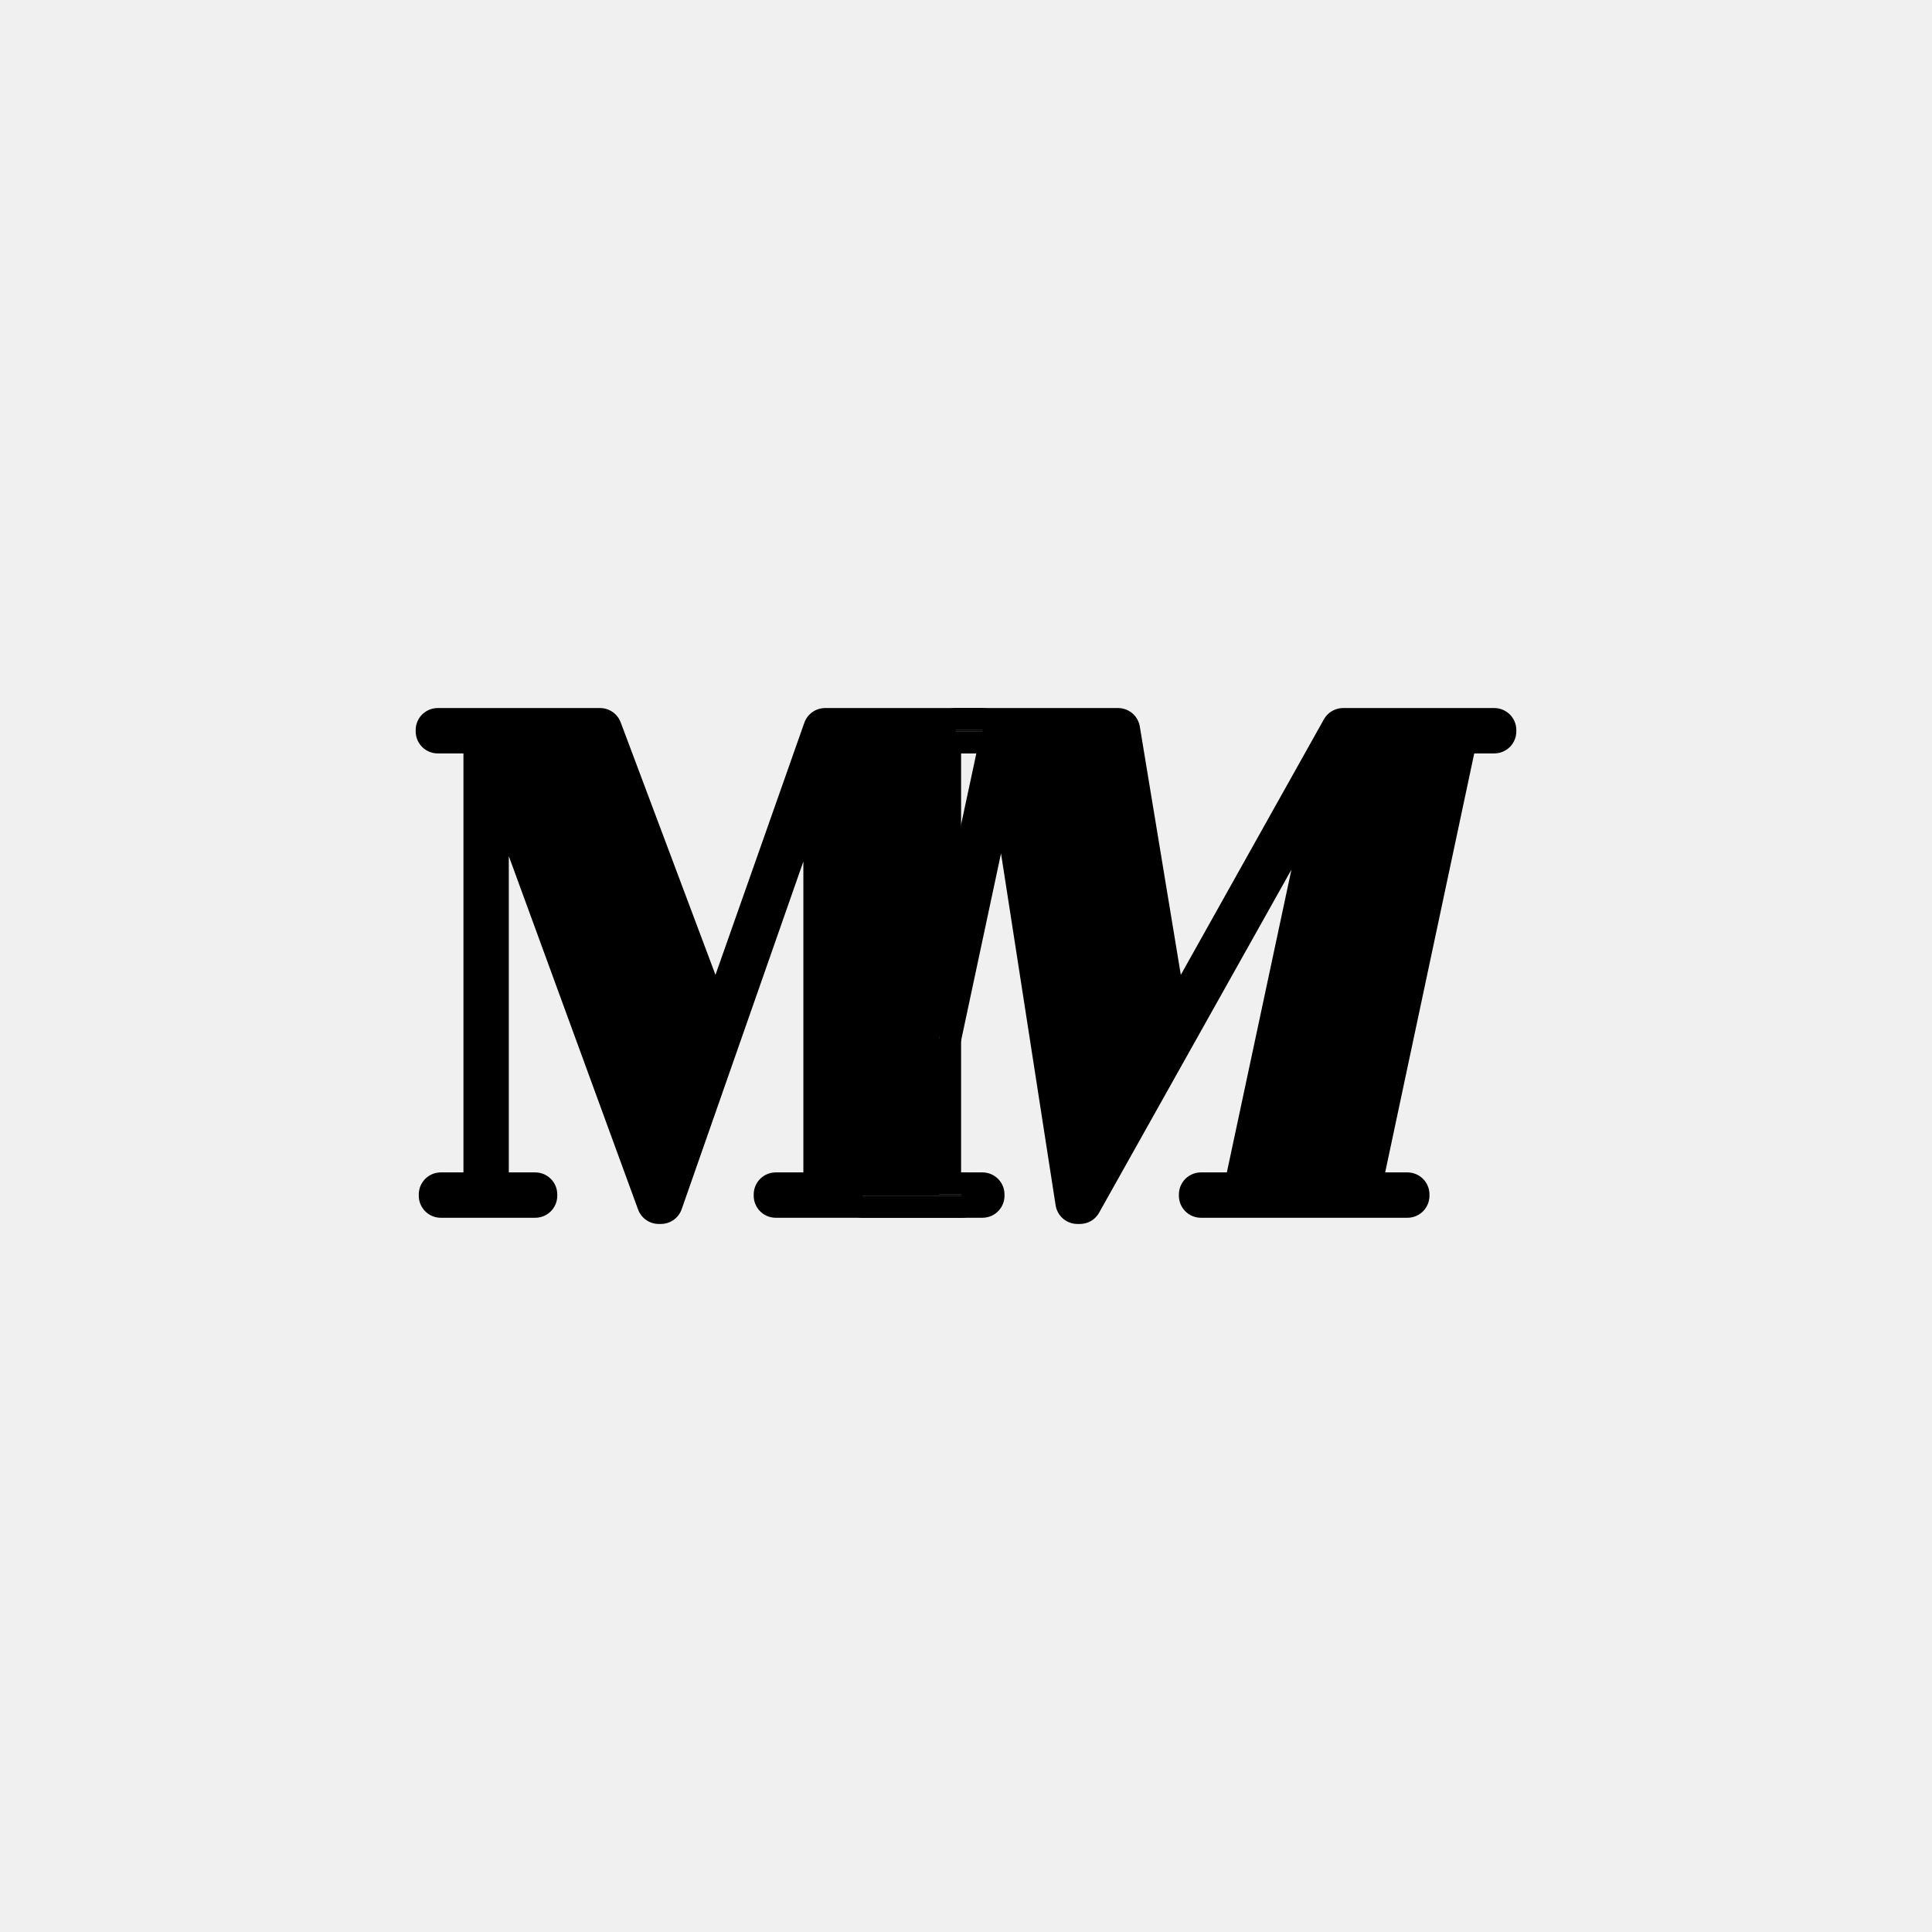
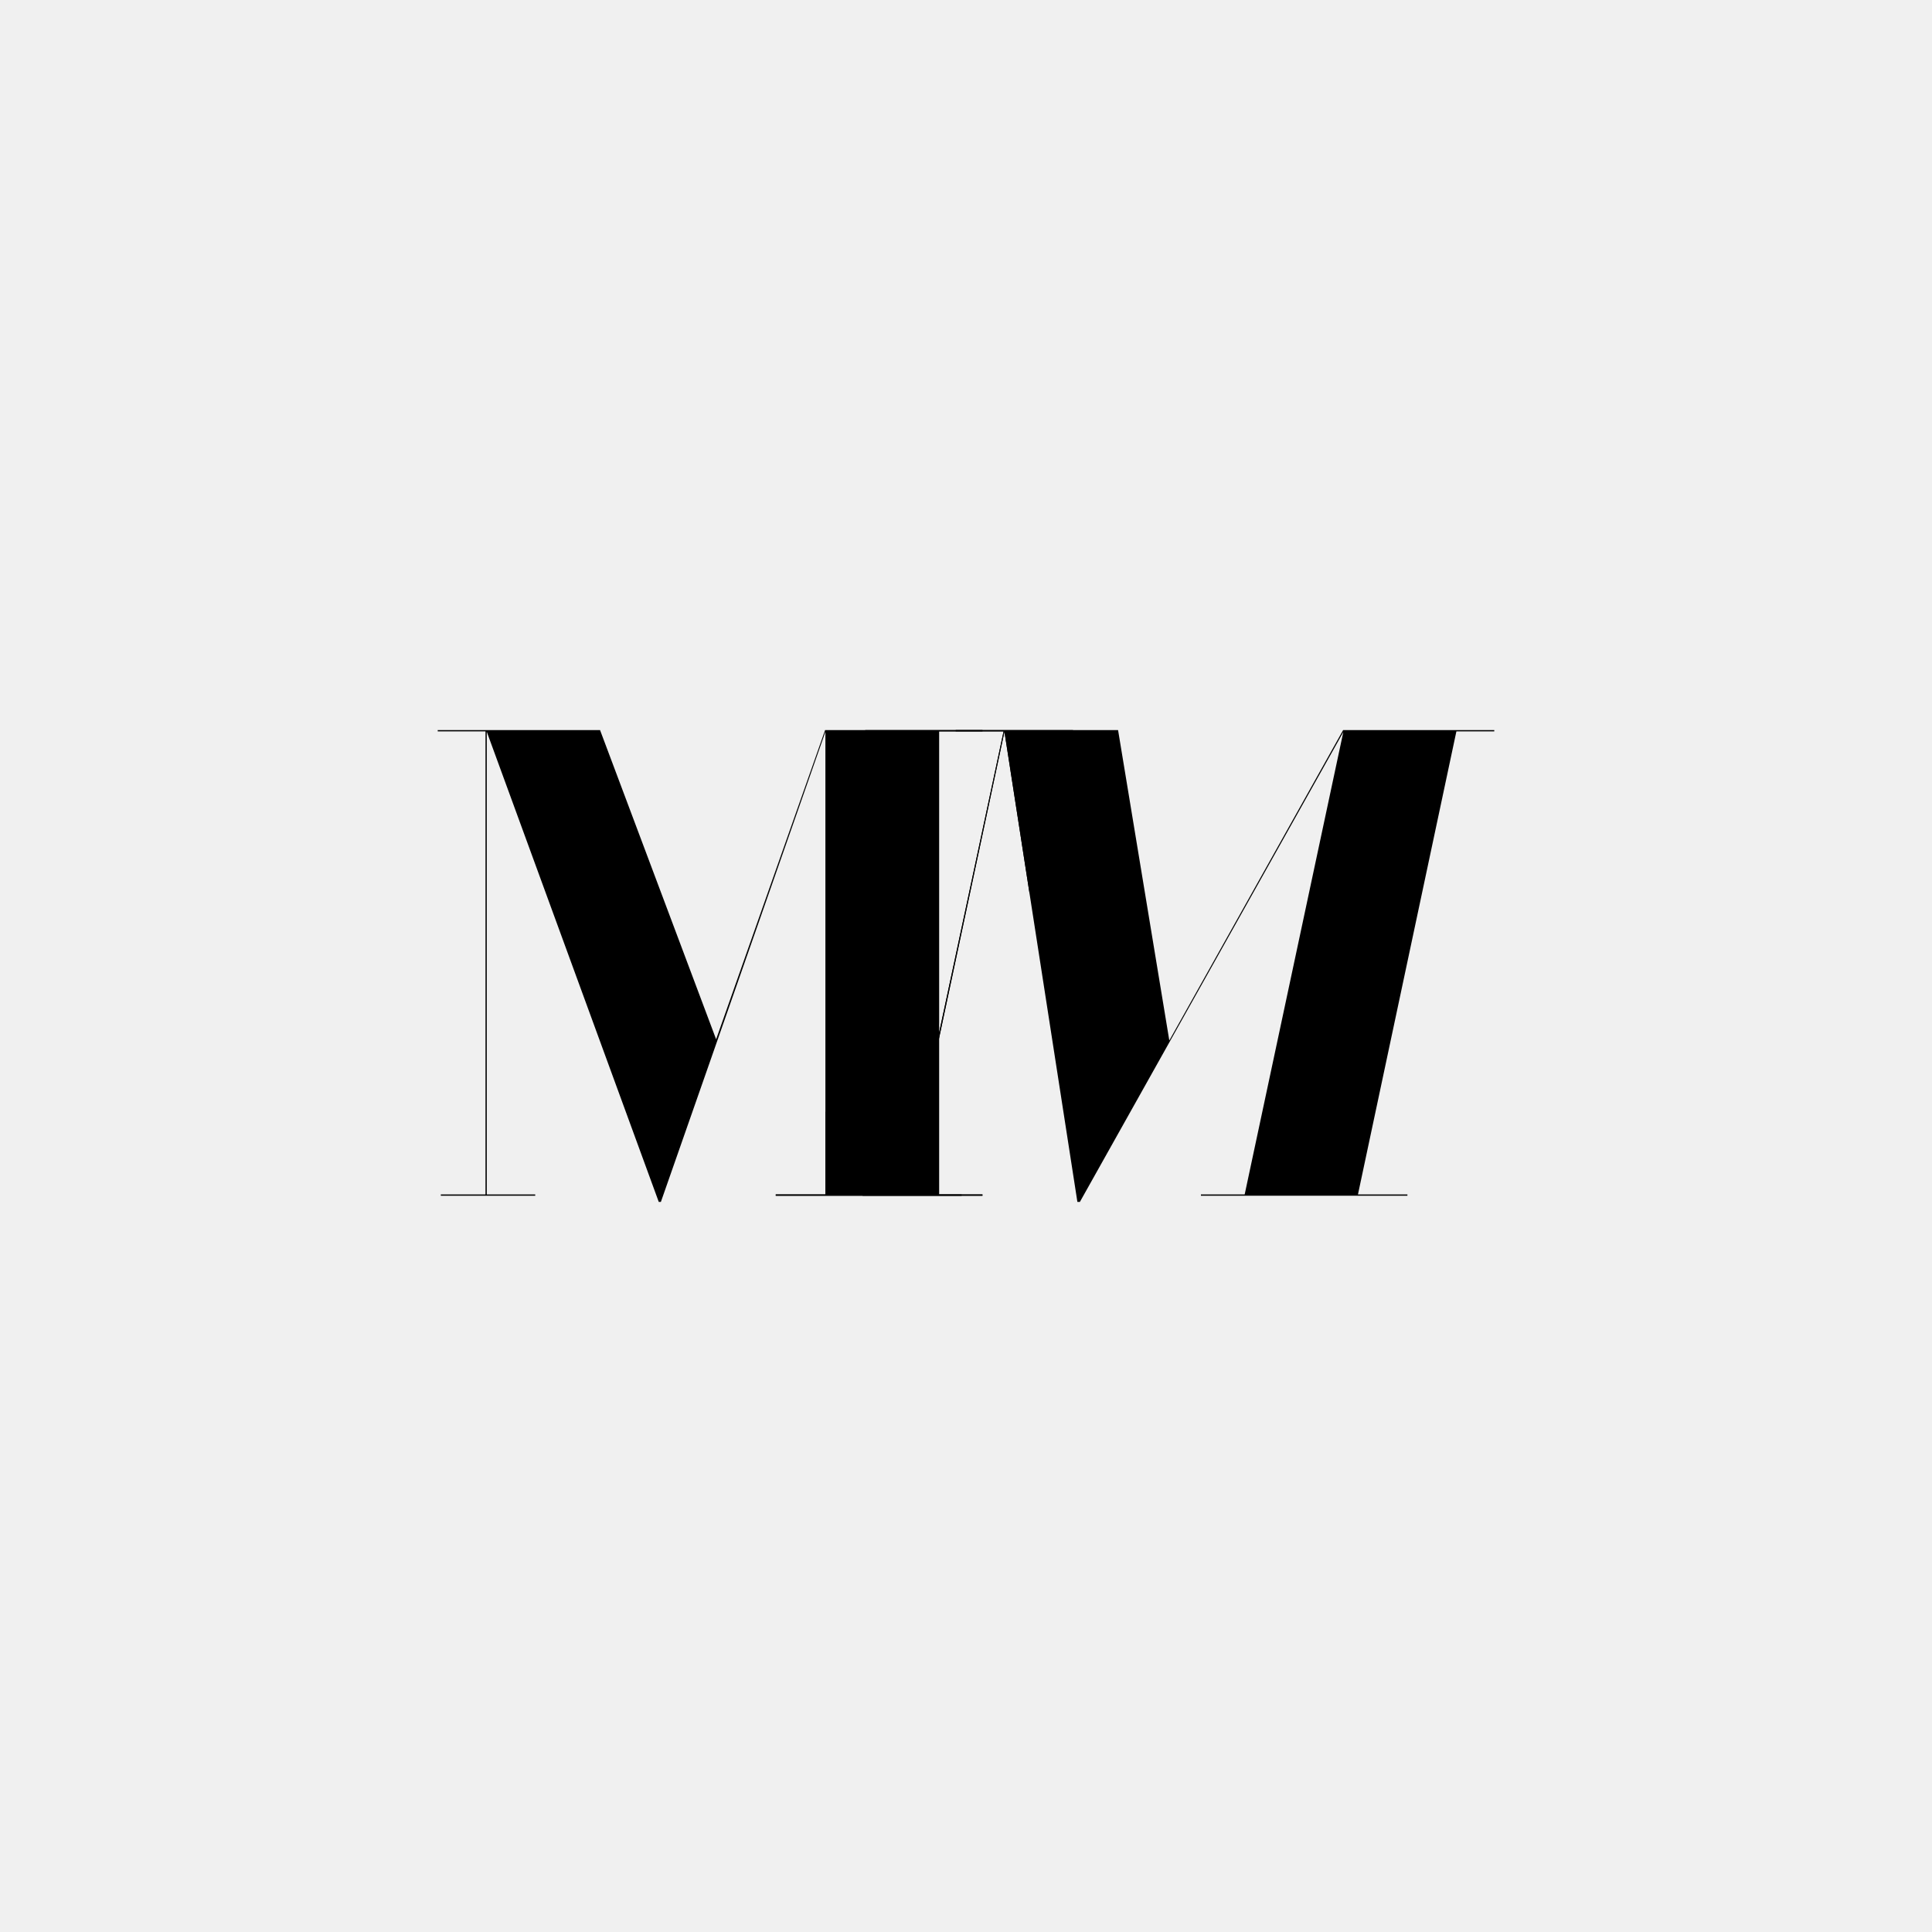
<svg xmlns="http://www.w3.org/2000/svg" viewBox="0 0 256 256" width="256" height="256">
  <defs>
    <clipPath id="cu">
      <path d="M87.29 159.26L64.42 96.74L79.51 96.74L94.89 137.71L109.33 96.74L109.45 96.74L87.57 159.26ZM64.5 96.74L64.5 158.27L70.92 158.27L70.92 158.44L58.41 158.44L58.41 158.27L64.33 158.27L64.33 96.91L58 96.91L58 96.74ZM130.18 96.74L130.18 96.91L124.43 96.91L124.43 158.27L130.18 158.27L130.18 158.44L102.79 158.44L102.79 158.27L109.37 158.27L109.37 96.74Z" />
    </clipPath>
    <clipPath id="ci">
      <path d="M142.76 159.26L133.06 96.74L148.15 96.74L154.94 137.87L177.97 96.74L178.14 96.74L143.09 159.26ZM114.3 158.44L114.3 158.27L127.42 158.27L127.42 158.44ZM119.81 158.44L132.98 96.91L126.64 96.91L126.64 96.74L133.14 96.74L119.98 158.44ZM159.13 158.44L159.13 158.27L186.49 158.27L186.49 158.44ZM164.89 158.44L178.05 96.74L198 96.74L198 96.91L192.98 96.91L179.9 158.44Z" />
    </clipPath>
    <mask id="x" maskUnits="userSpaceOnUse" x="0" y="0" width="256" height="256">
      <rect x="0" y="0" width="256" height="256" fill="#FFFFFF" />
      <path d="M142.76 159.26L133.06 96.74L148.15 96.74L154.94 137.87L177.97 96.74L178.14 96.74L143.09 159.26ZM114.3 158.44L114.3 158.27L127.42 158.27L127.42 158.44ZM119.81 158.44L132.98 96.91L126.64 96.91L126.64 96.74L133.14 96.74L119.98 158.44ZM159.13 158.44L159.13 158.27L186.49 158.27L186.49 158.44ZM164.89 158.44L178.05 96.74L198 96.74L198 96.91L192.98 96.91L179.9 158.44Z" fill="#000000" clip-path="url(#cu)" />
    </mask>
  </defs>
  <g mask="url(#x)">
-     <path d="M87.29 159.26L64.42 96.74L79.51 96.74L94.89 137.71L109.33 96.74L109.45 96.74L87.57 159.26ZM64.5 96.74L64.5 158.27L70.92 158.27L70.92 158.44L58.41 158.44L58.41 158.27L64.33 158.27L64.33 96.91L58 96.91L58 96.74ZM130.18 96.74L130.18 96.91L124.43 96.91L124.43 158.27L130.18 158.27L130.18 158.44L102.79 158.44L102.79 158.27L109.37 158.27L109.37 96.74Z" fill="#000000" stroke="#000000" stroke-width="5.84" stroke-linejoin="round" />
-     <path d="M142.76 159.26L133.06 96.74L148.15 96.74L154.94 137.87L177.97 96.74L178.14 96.74L143.09 159.26ZM114.3 158.44L114.3 158.27L127.42 158.27L127.42 158.44ZM119.81 158.44L132.98 96.91L126.64 96.91L126.64 96.74L133.14 96.74L119.98 158.44ZM159.13 158.44L159.13 158.27L186.49 158.27L186.49 158.44ZM164.89 158.44L178.05 96.74L198 96.74L198 96.91L192.98 96.91L179.9 158.44Z" fill="#000000" stroke="#000000" stroke-width="5.84" stroke-linejoin="round" />
+     <path d="M87.29 159.26L64.42 96.74L79.51 96.74L94.89 137.71L109.33 96.74L109.45 96.74L87.57 159.26ZM64.5 96.74L64.5 158.27L70.92 158.27L70.92 158.44L58.41 158.44L58.41 158.27L64.33 158.27L64.33 96.91L58 96.91L58 96.74ZM130.18 96.74L130.18 96.91L124.43 96.91L124.43 158.27L130.18 158.27L130.18 158.44L102.79 158.44L102.79 158.27L109.37 158.27L109.37 96.74Z" fill="#000000" stroke="none" />
+     <path d="M142.76 159.26L133.06 96.74L148.15 96.74L154.94 137.87L177.97 96.74L178.14 96.74L143.09 159.26ZM114.3 158.44L114.3 158.27L127.42 158.27L127.42 158.44ZM119.81 158.44L132.98 96.91L126.64 96.91L126.64 96.74L133.14 96.74L119.98 158.44ZM159.13 158.44L159.13 158.27L186.49 158.27L186.49 158.44ZM164.89 158.44L178.05 96.74L198 96.74L198 96.91L192.98 96.91L179.9 158.44Z" fill="#000000" stroke="none" />
  </g>
  <g clip-path="url(#ci)">
    <path d="M87.29 159.26L64.42 96.74L79.51 96.74L94.89 137.71L109.33 96.74L109.45 96.74L87.57 159.26ZM64.5 96.74L64.5 158.27L70.92 158.27L70.92 158.44L58.41 158.44L58.41 158.27L64.33 158.27L64.33 96.91L58 96.91L58 96.74ZM130.18 96.74L130.18 96.91L124.43 96.91L124.43 158.27L130.18 158.27L130.18 158.44L102.79 158.44L102.79 158.27L109.37 158.27L109.37 96.74Z" fill="none" stroke="#000000" stroke-width="24" stroke-linejoin="round" />
  </g>
  <g clip-path="url(#cu)">
    <path d="M142.76 159.26L133.06 96.74L148.15 96.74L154.94 137.87L177.97 96.74L178.14 96.74L143.09 159.26ZM114.3 158.44L114.3 158.27L127.42 158.27L127.42 158.44ZM119.81 158.44L132.98 96.91L126.64 96.91L126.64 96.74L133.14 96.74L119.98 158.44ZM159.13 158.44L159.13 158.27L186.49 158.27L186.49 158.44ZM164.89 158.44L178.05 96.74L198 96.74L198 96.91L192.98 96.91L179.9 158.44Z" fill="none" stroke="#000000" stroke-width="24" stroke-linejoin="round" />
  </g>
</svg>
